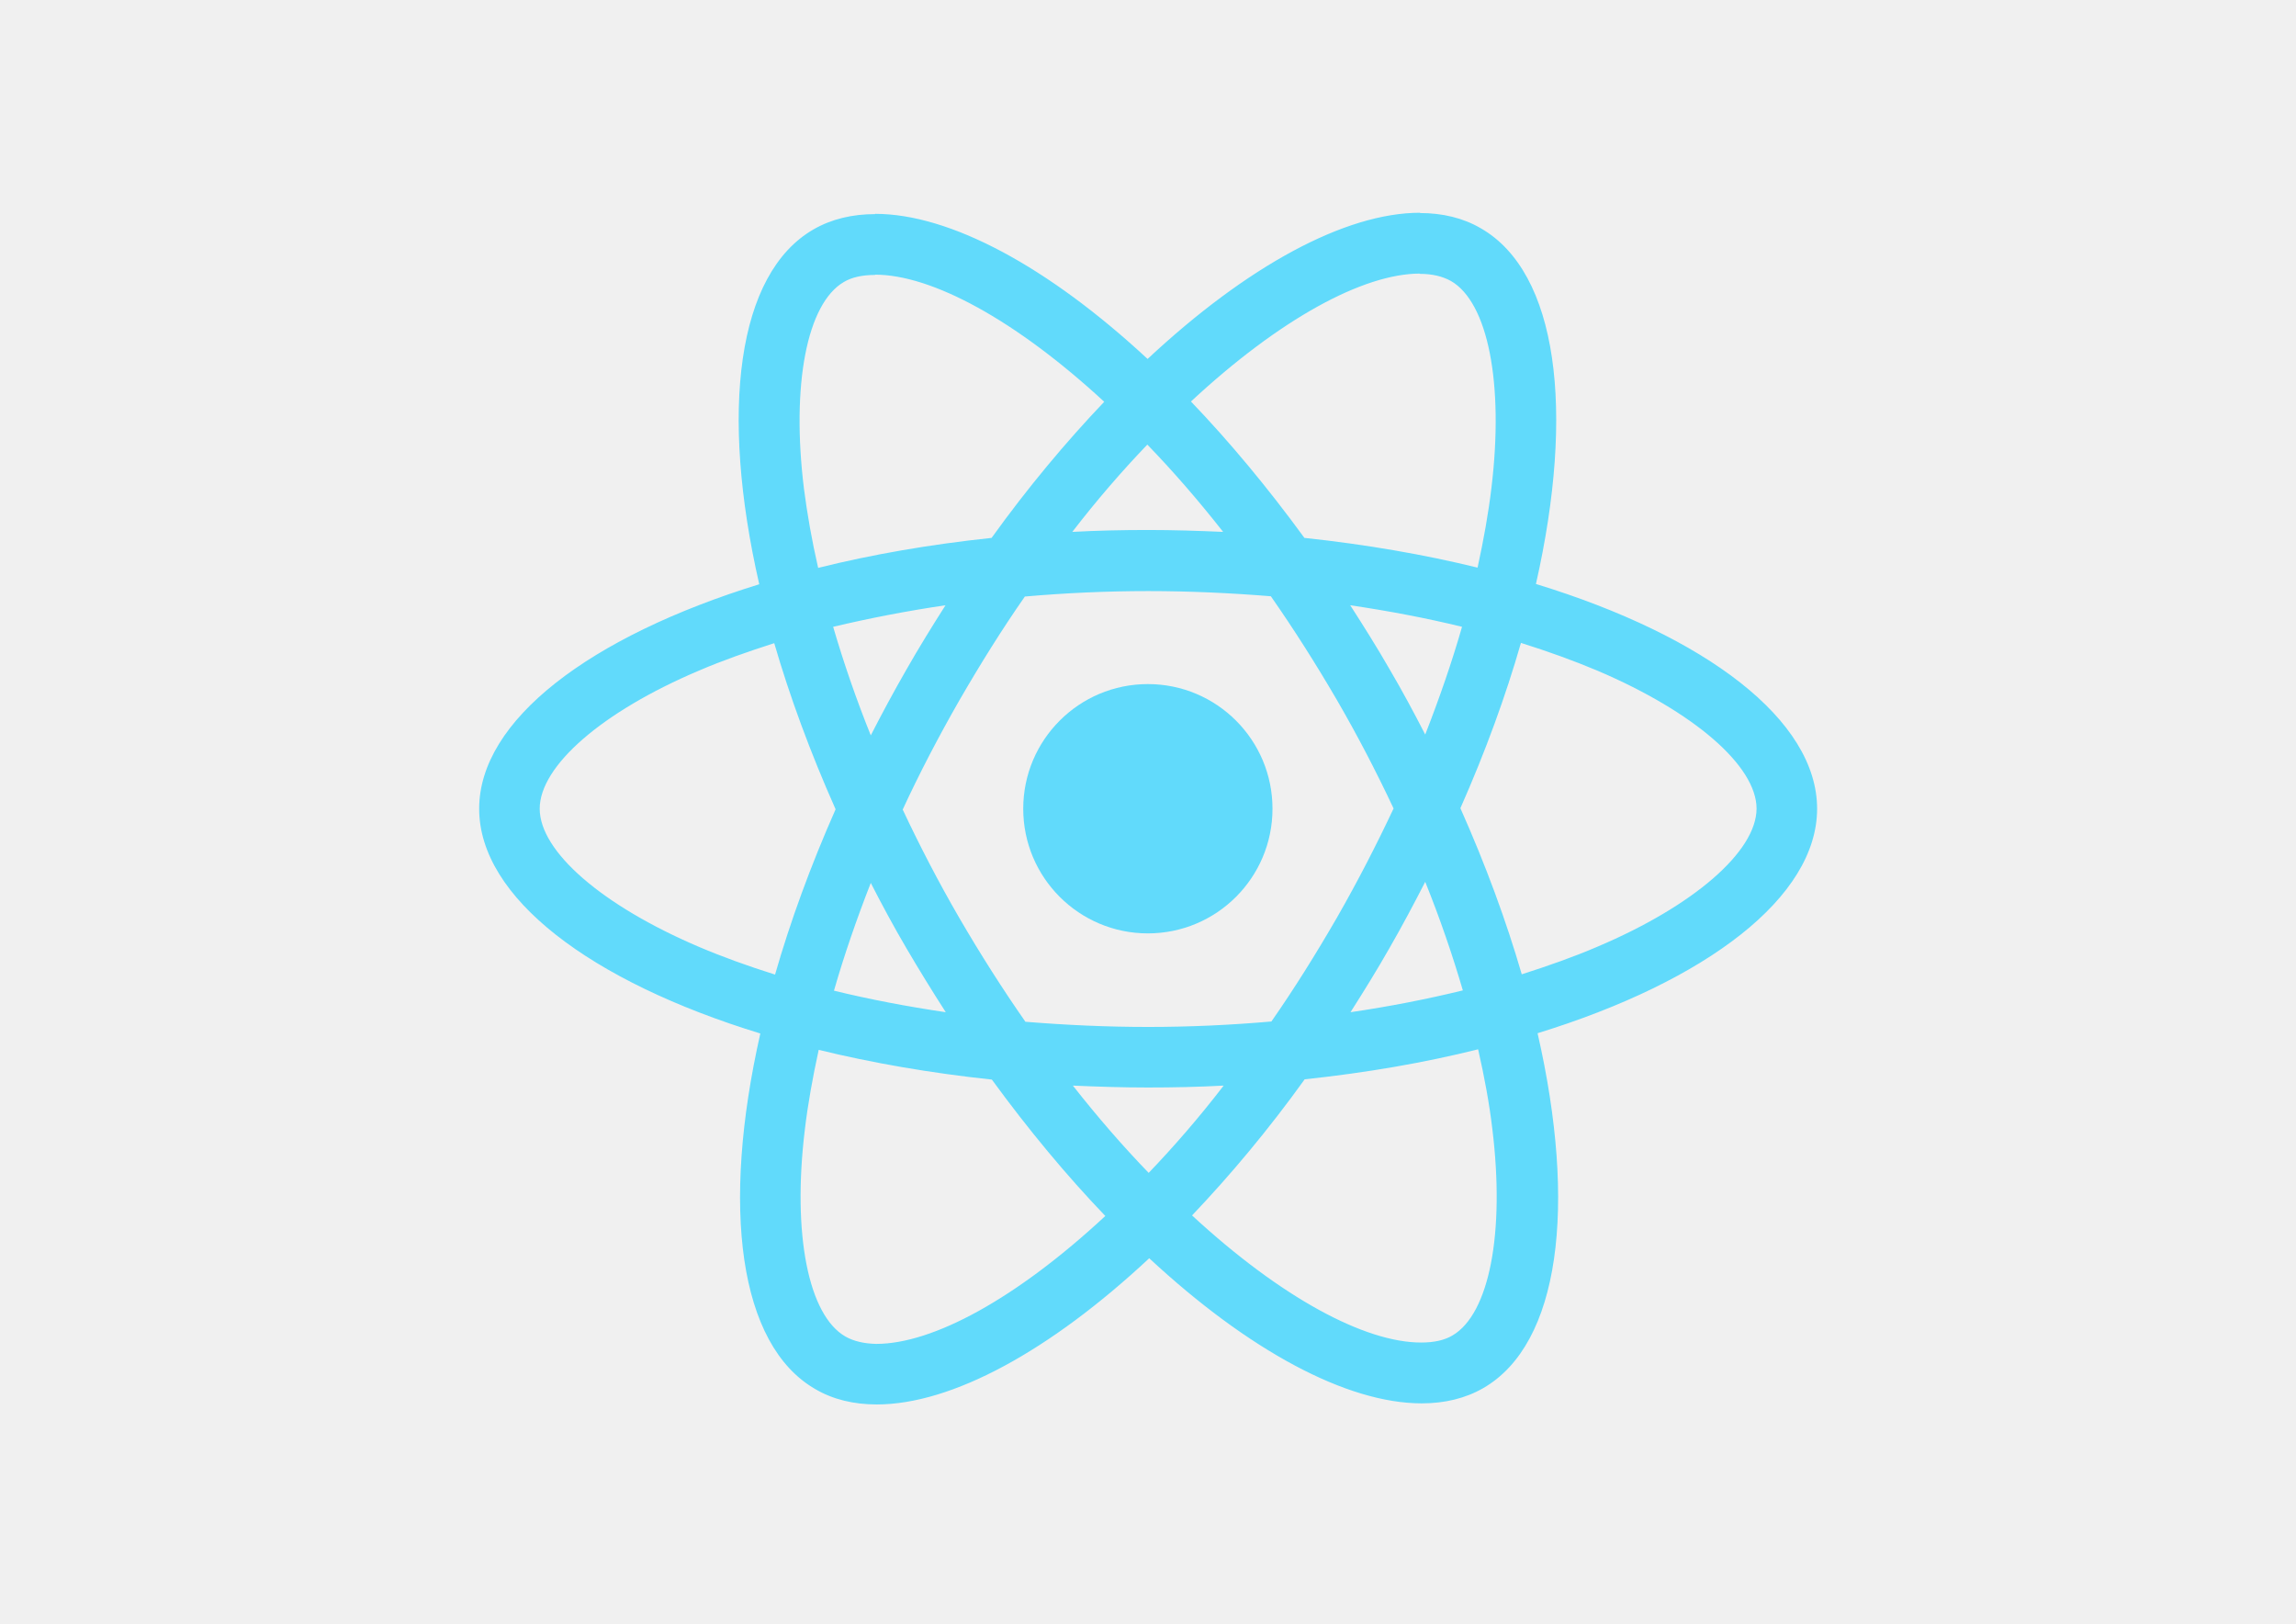
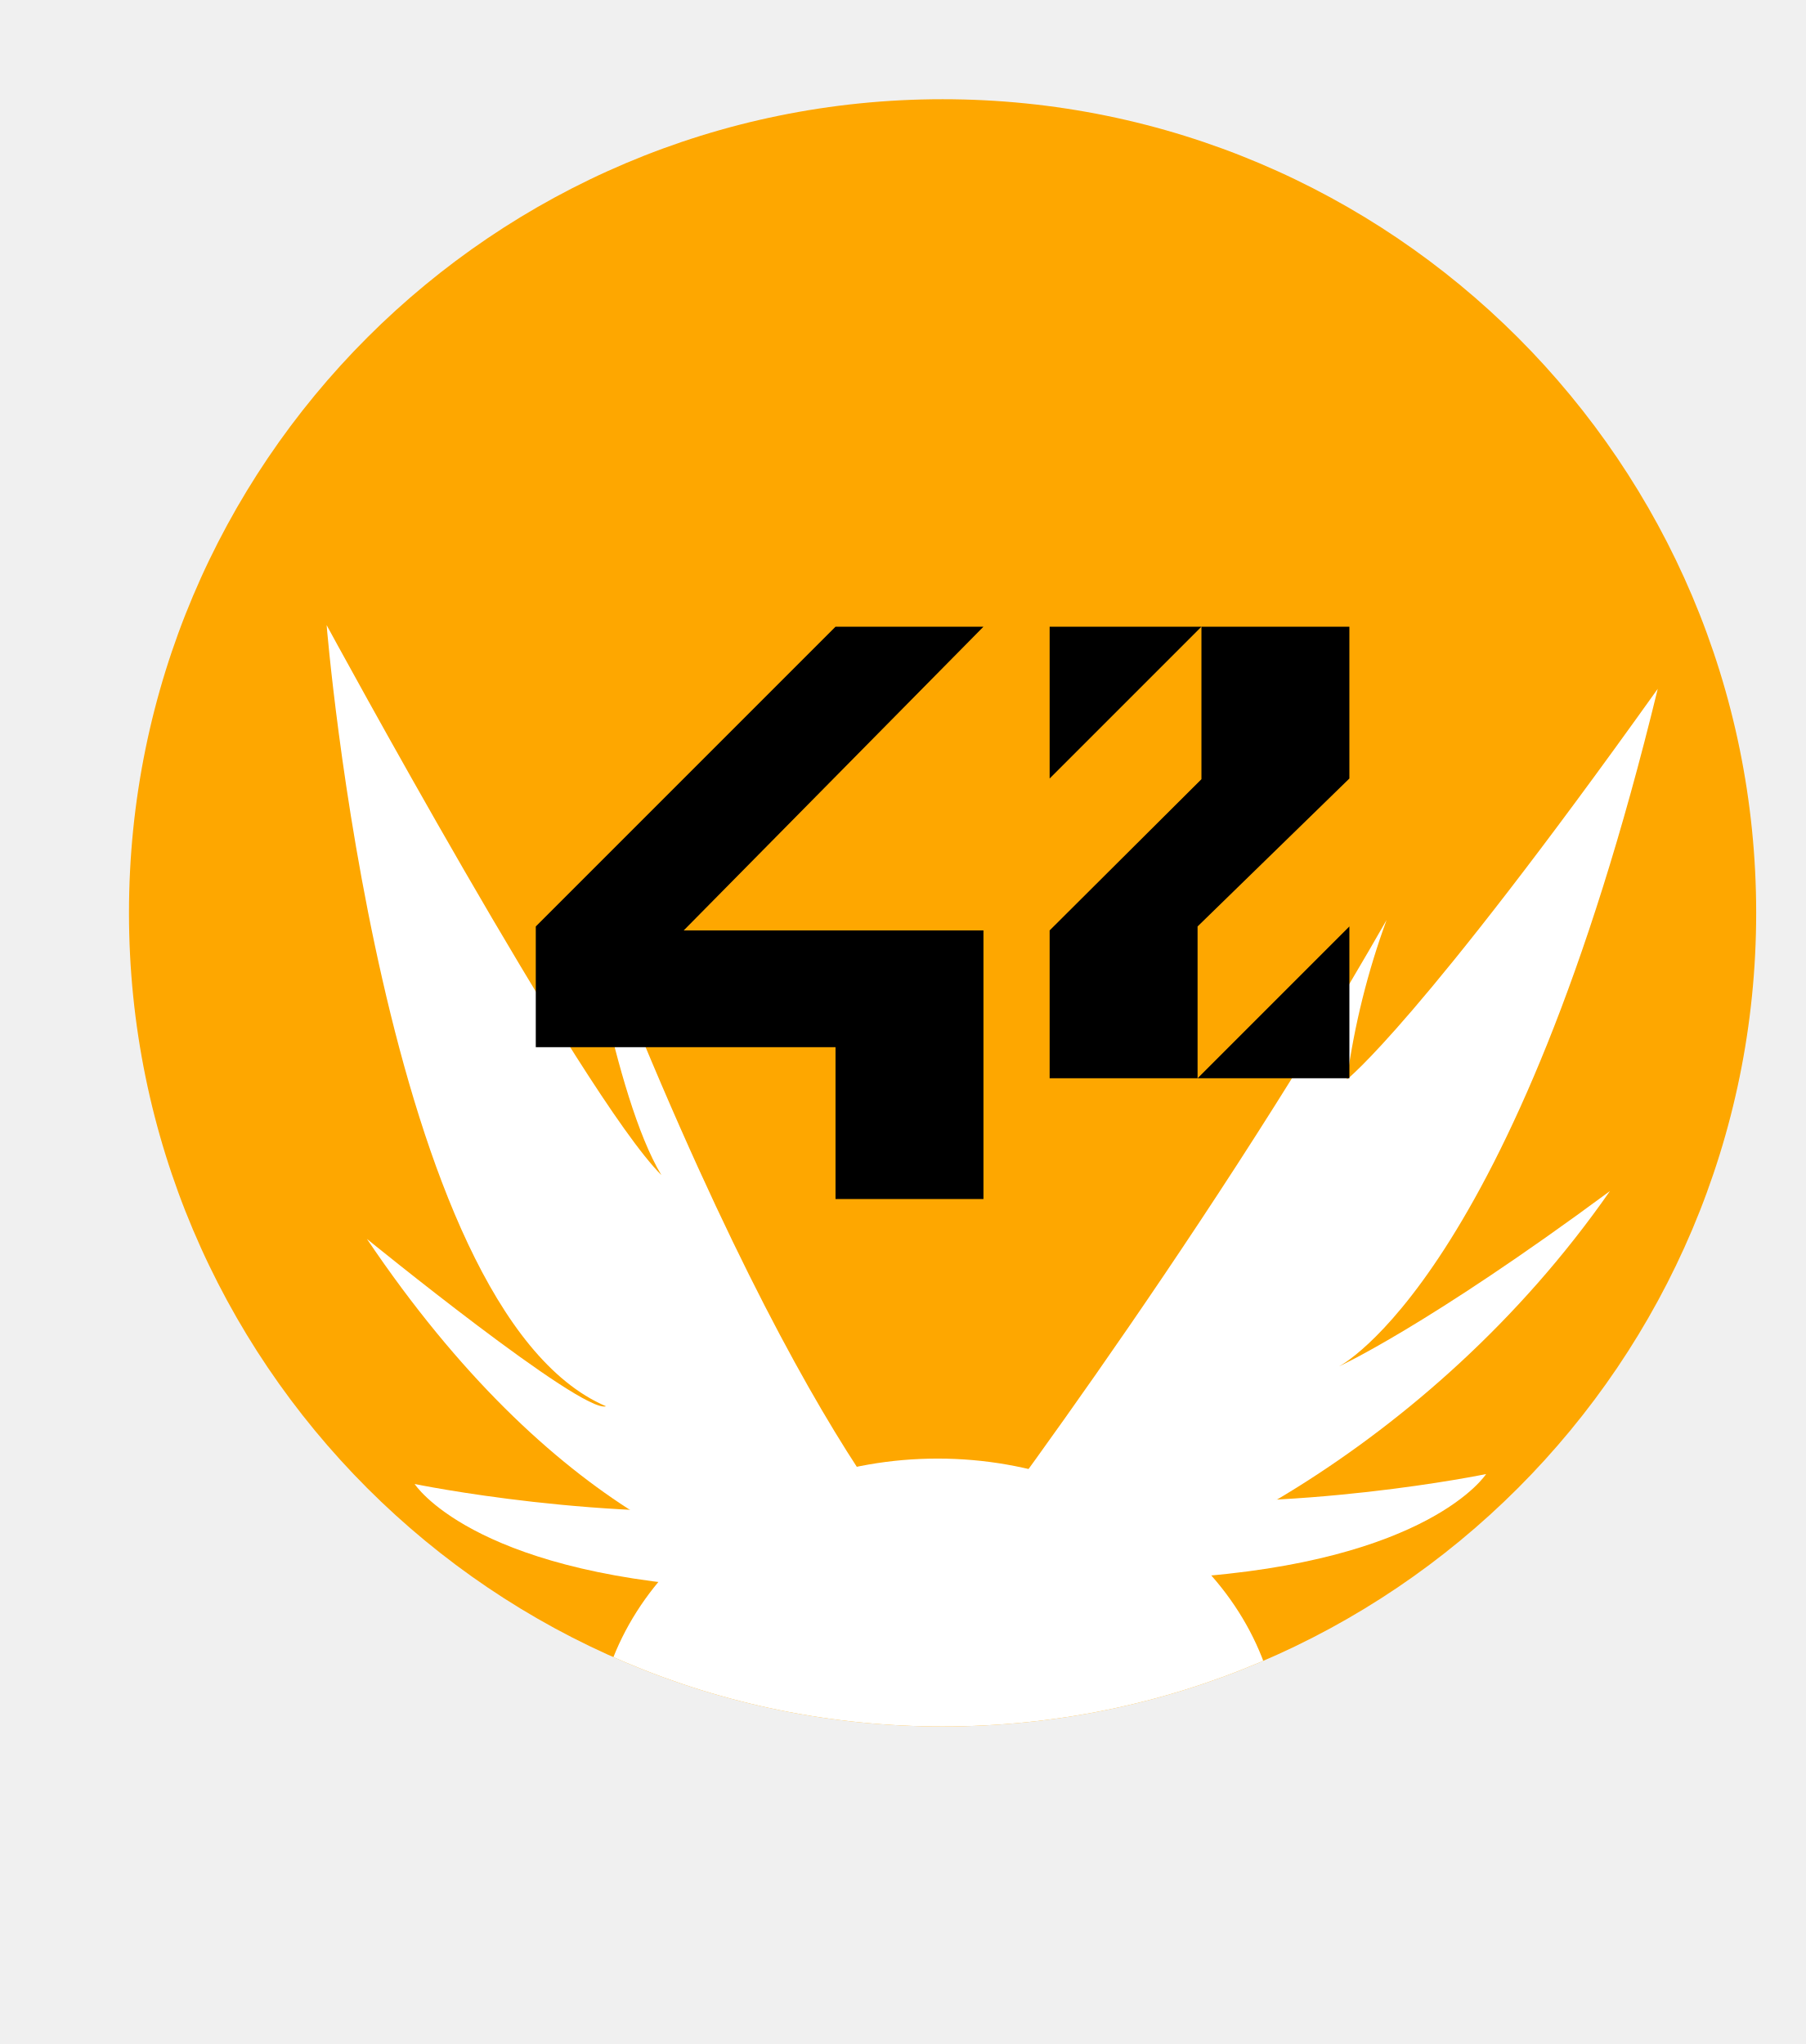
- <svg xmlns="http://www.w3.org/2000/svg" viewBox="0 0 841.9 595.3">
-   <g fill="#61DAFB">
-     <path d="M666.3 296.5c0-32.5-40.7-63.3-103.1-82.4 14.4-63.6 8-114.2-20.2-130.4-6.5-3.8-14.1-5.6-22.4-5.6v22.3c4.6 0 8.3.9 11.4 2.6 13.6 7.8 19.5 37.5 14.9 75.7-1.1 9.4-2.9 19.3-5.1 29.4-19.6-4.8-41-8.5-63.5-10.9-13.5-18.5-27.5-35.3-41.6-50 32.6-30.3 63.2-46.9 84-46.9V78c-27.5 0-63.5 19.6-99.9 53.6-36.4-33.8-72.4-53.2-99.9-53.2v22.3c20.7 0 51.4 16.5 84 46.6-14 14.7-28 31.4-41.3 49.9-22.6 2.4-44 6.1-63.6 11-2.3-10-4-19.7-5.2-29-4.7-38.2 1.1-67.9 14.6-75.8 3-1.8 6.9-2.6 11.5-2.6V78.5c-8.4 0-16 1.8-22.6 5.6-28.1 16.2-34.4 66.7-19.9 130.1-62.2 19.2-102.7 49.9-102.7 82.3 0 32.5 40.7 63.3 103.1 82.4-14.4 63.6-8 114.2 20.2 130.4 6.5 3.8 14.1 5.6 22.5 5.6 27.5 0 63.5-19.6 99.9-53.6 36.4 33.8 72.4 53.2 99.9 53.2 8.4 0 16-1.8 22.6-5.6 28.1-16.2 34.4-66.7 19.9-130.1 62-19.1 102.5-49.9 102.5-82.3zm-130.2-66.7c-3.7 12.9-8.3 26.2-13.5 39.5-4.1-8-8.4-16-13.1-24-4.6-8-9.5-15.8-14.4-23.4 14.2 2.1 27.9 4.7 41 7.9zm-45.8 106.5c-7.8 13.5-15.8 26.3-24.1 38.2-14.9 1.3-30 2-45.2 2-15.1 0-30.2-.7-45-1.9-8.3-11.9-16.4-24.6-24.2-38-7.6-13.1-14.5-26.4-20.8-39.8 6.2-13.4 13.2-26.8 20.7-39.9 7.8-13.5 15.8-26.3 24.1-38.2 14.9-1.3 30-2 45.2-2 15.1 0 30.2.7 45 1.9 8.3 11.9 16.4 24.6 24.2 38 7.6 13.1 14.5 26.4 20.8 39.8-6.3 13.4-13.2 26.8-20.7 39.9zm32.3-13c5.4 13.4 10 26.8 13.8 39.8-13.1 3.2-26.9 5.9-41.2 8 4.9-7.7 9.8-15.6 14.4-23.7 4.6-8 8.9-16.1 13-24.1zM421.2 430c-9.3-9.6-18.6-20.3-27.8-32 9 .4 18.2.7 27.5.7 9.4 0 18.7-.2 27.8-.7-9 11.7-18.3 22.4-27.5 32zm-74.4-58.9c-14.2-2.1-27.9-4.7-41-7.9 3.7-12.9 8.3-26.2 13.5-39.5 4.1 8 8.4 16 13.1 24 4.7 8 9.5 15.8 14.4 23.4zM420.7 163c9.3 9.6 18.6 20.3 27.8 32-9-.4-18.2-.7-27.5-.7-9.4 0-18.7.2-27.8.7 9-11.7 18.3-22.4 27.5-32zm-74 58.9c-4.9 7.7-9.8 15.6-14.4 23.7-4.6 8-8.9 16-13 24-5.4-13.4-10-26.8-13.8-39.8 13.1-3.1 26.9-5.8 41.2-7.9zm-90.5 125.2c-35.4-15.1-58.3-34.9-58.3-50.6 0-15.7 22.9-35.6 58.3-50.6 8.6-3.7 18-7 27.7-10.1 5.7 19.6 13.2 40 22.5 60.9-9.2 20.8-16.6 41.1-22.2 60.6-9.9-3.1-19.3-6.5-28-10.2zM310 490c-13.6-7.8-19.5-37.5-14.9-75.7 1.1-9.4 2.9-19.3 5.1-29.4 19.6 4.8 41 8.5 63.5 10.9 13.5 18.5 27.5 35.3 41.6 50-32.6 30.3-63.2 46.9-84 46.9-4.5-.1-8.3-1-11.3-2.7zm237.2-76.2c4.7 38.2-1.1 67.9-14.6 75.8-3 1.8-6.9 2.6-11.5 2.6-20.7 0-51.4-16.5-84-46.6 14-14.7 28-31.4 41.3-49.9 22.6-2.4 44-6.1 63.6-11 2.3 10.1 4.1 19.8 5.2 29.1zm38.5-66.7c-8.6 3.7-18 7-27.7 10.1-5.7-19.6-13.2-40-22.5-60.9 9.2-20.8 16.6-41.1 22.2-60.6 9.9 3.1 19.3 6.5 28.1 10.2 35.4 15.1 58.3 34.9 58.3 50.6-.1 15.7-23 35.6-58.4 50.6zM320.8 78.4z" />
-     <circle cx="420.9" cy="296.5" r="45.7" />
-     <path d="M520.5 78.1z" />
+ <svg xmlns="http://www.w3.org/2000/svg" viewBox="0 0 182 206">
+   <defs>
+     <style>.cls-1{fill:none;}.cls-2{clip-path:url(#clip-path);}.cls-3{fill:#fea700;}.cls-4{fill:#fff;}</style>
+     <clipPath id="clip-path">
+       <circle class="cls-1" cx="95" cy="92" r="82" />
+     </clipPath>
+   </defs>
+   <g id="Layer_2" data-name="Layer 2">
+     <g id="logo_try">
+       <g class="cls-2">
+         <rect class="cls-3" width="182" height="184" />
+         <path class="cls-4" d="M66.66,118.43c-4.82-8-8-28.92-8-28.92C81.12,148.16,95.18,159,95.18,159s-6.53,1.52-10,1.21c-10.54-.94-29.52-7.63-48.2-35.35,0,0,21.69,17.67,24.1,16.87C38.54,132.09,32.92,63,32.92,63S58.63,110.4,66.66,118.43Z" />
+         <ellipse class="cls-4" cx="94.5" cy="176.5" rx="34.5" ry="29.5" />
+         <path class="cls-4" d="M80.32,160h-8c-24.9-1.61-30.53-10.44-30.53-10.44s19.28,4,37.76,2.41C90,147.95,80.32,160,80.32,160Z" />
+         <path class="cls-4" d="M135.75,108.79a77.28,77.28,0,0,1,4-16.07C120.49,126.47,95.58,159,95.58,159s6.57,1.52,10.11,1.21c10.61-.94,38.1-13.66,56.57-40.17-18.48,13.66-27.31,17.67-27.31,17.67s17.67-8.84,32.13-68.29C143,103.17,135.75,108.79,135.75,108.79Z" />
+         <path class="cls-4" d="M111.25,159h8c24.9-1.61,30.53-10.44,30.53-10.44s-19.28,4-37.76,2.41C101.61,146.95,111.25,159,111.25,159Z" />
+         <polygon points="99.12 120.84 84.21 120.84 84.21 105.54 54 105.54 54 93.37 84.21 63.16 99.12 63.16 68.91 93.77 99.12 93.77 99.12 120.84" />
+         <polyline points="132.5 63.16 136 63.16 136 78.46 120.7 93.37 120.7 108.67 105.79 108.67 105.79 93.77 121.09 78.53 121.09 63.16 132.5 63.16" />
+         <polygon points="105.79 78.46 105.79 63.16 121.09 63.16 105.79 78.46" />
+         <polygon points="136 93.37 136 108.67 120.7 108.67 136 93.37" />
+       </g>
+     </g>
  </g>
</svg>
